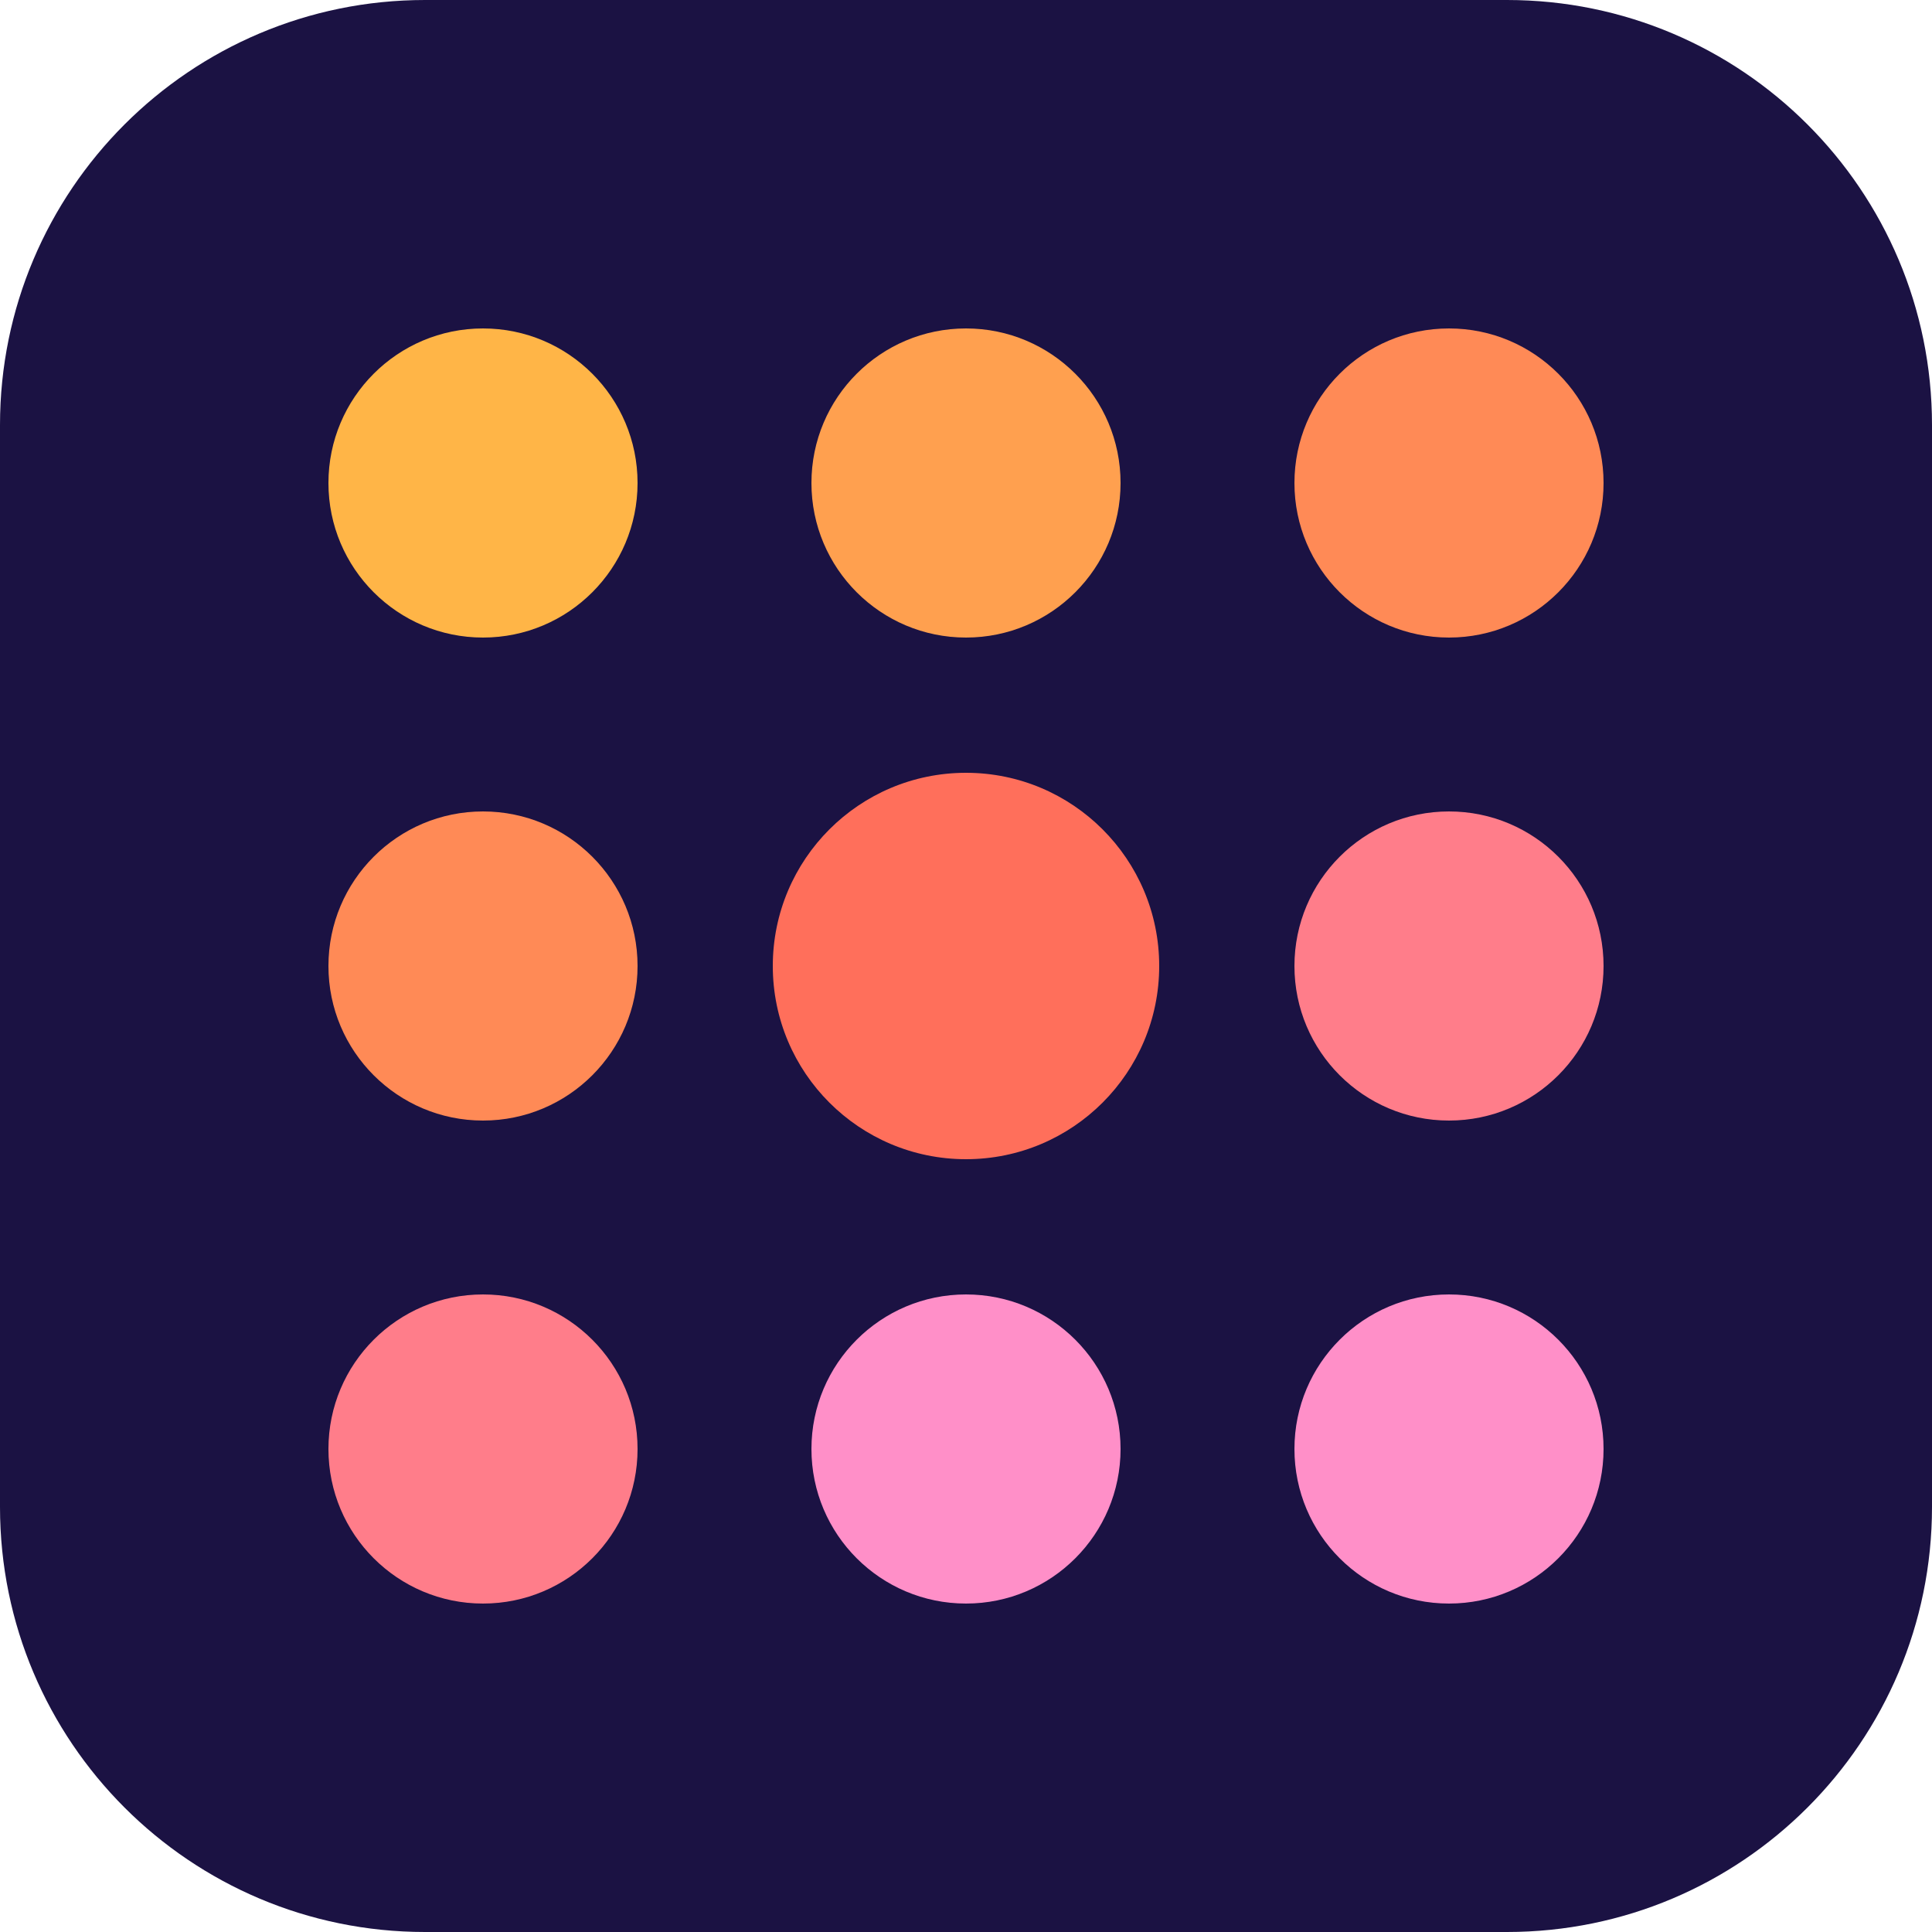
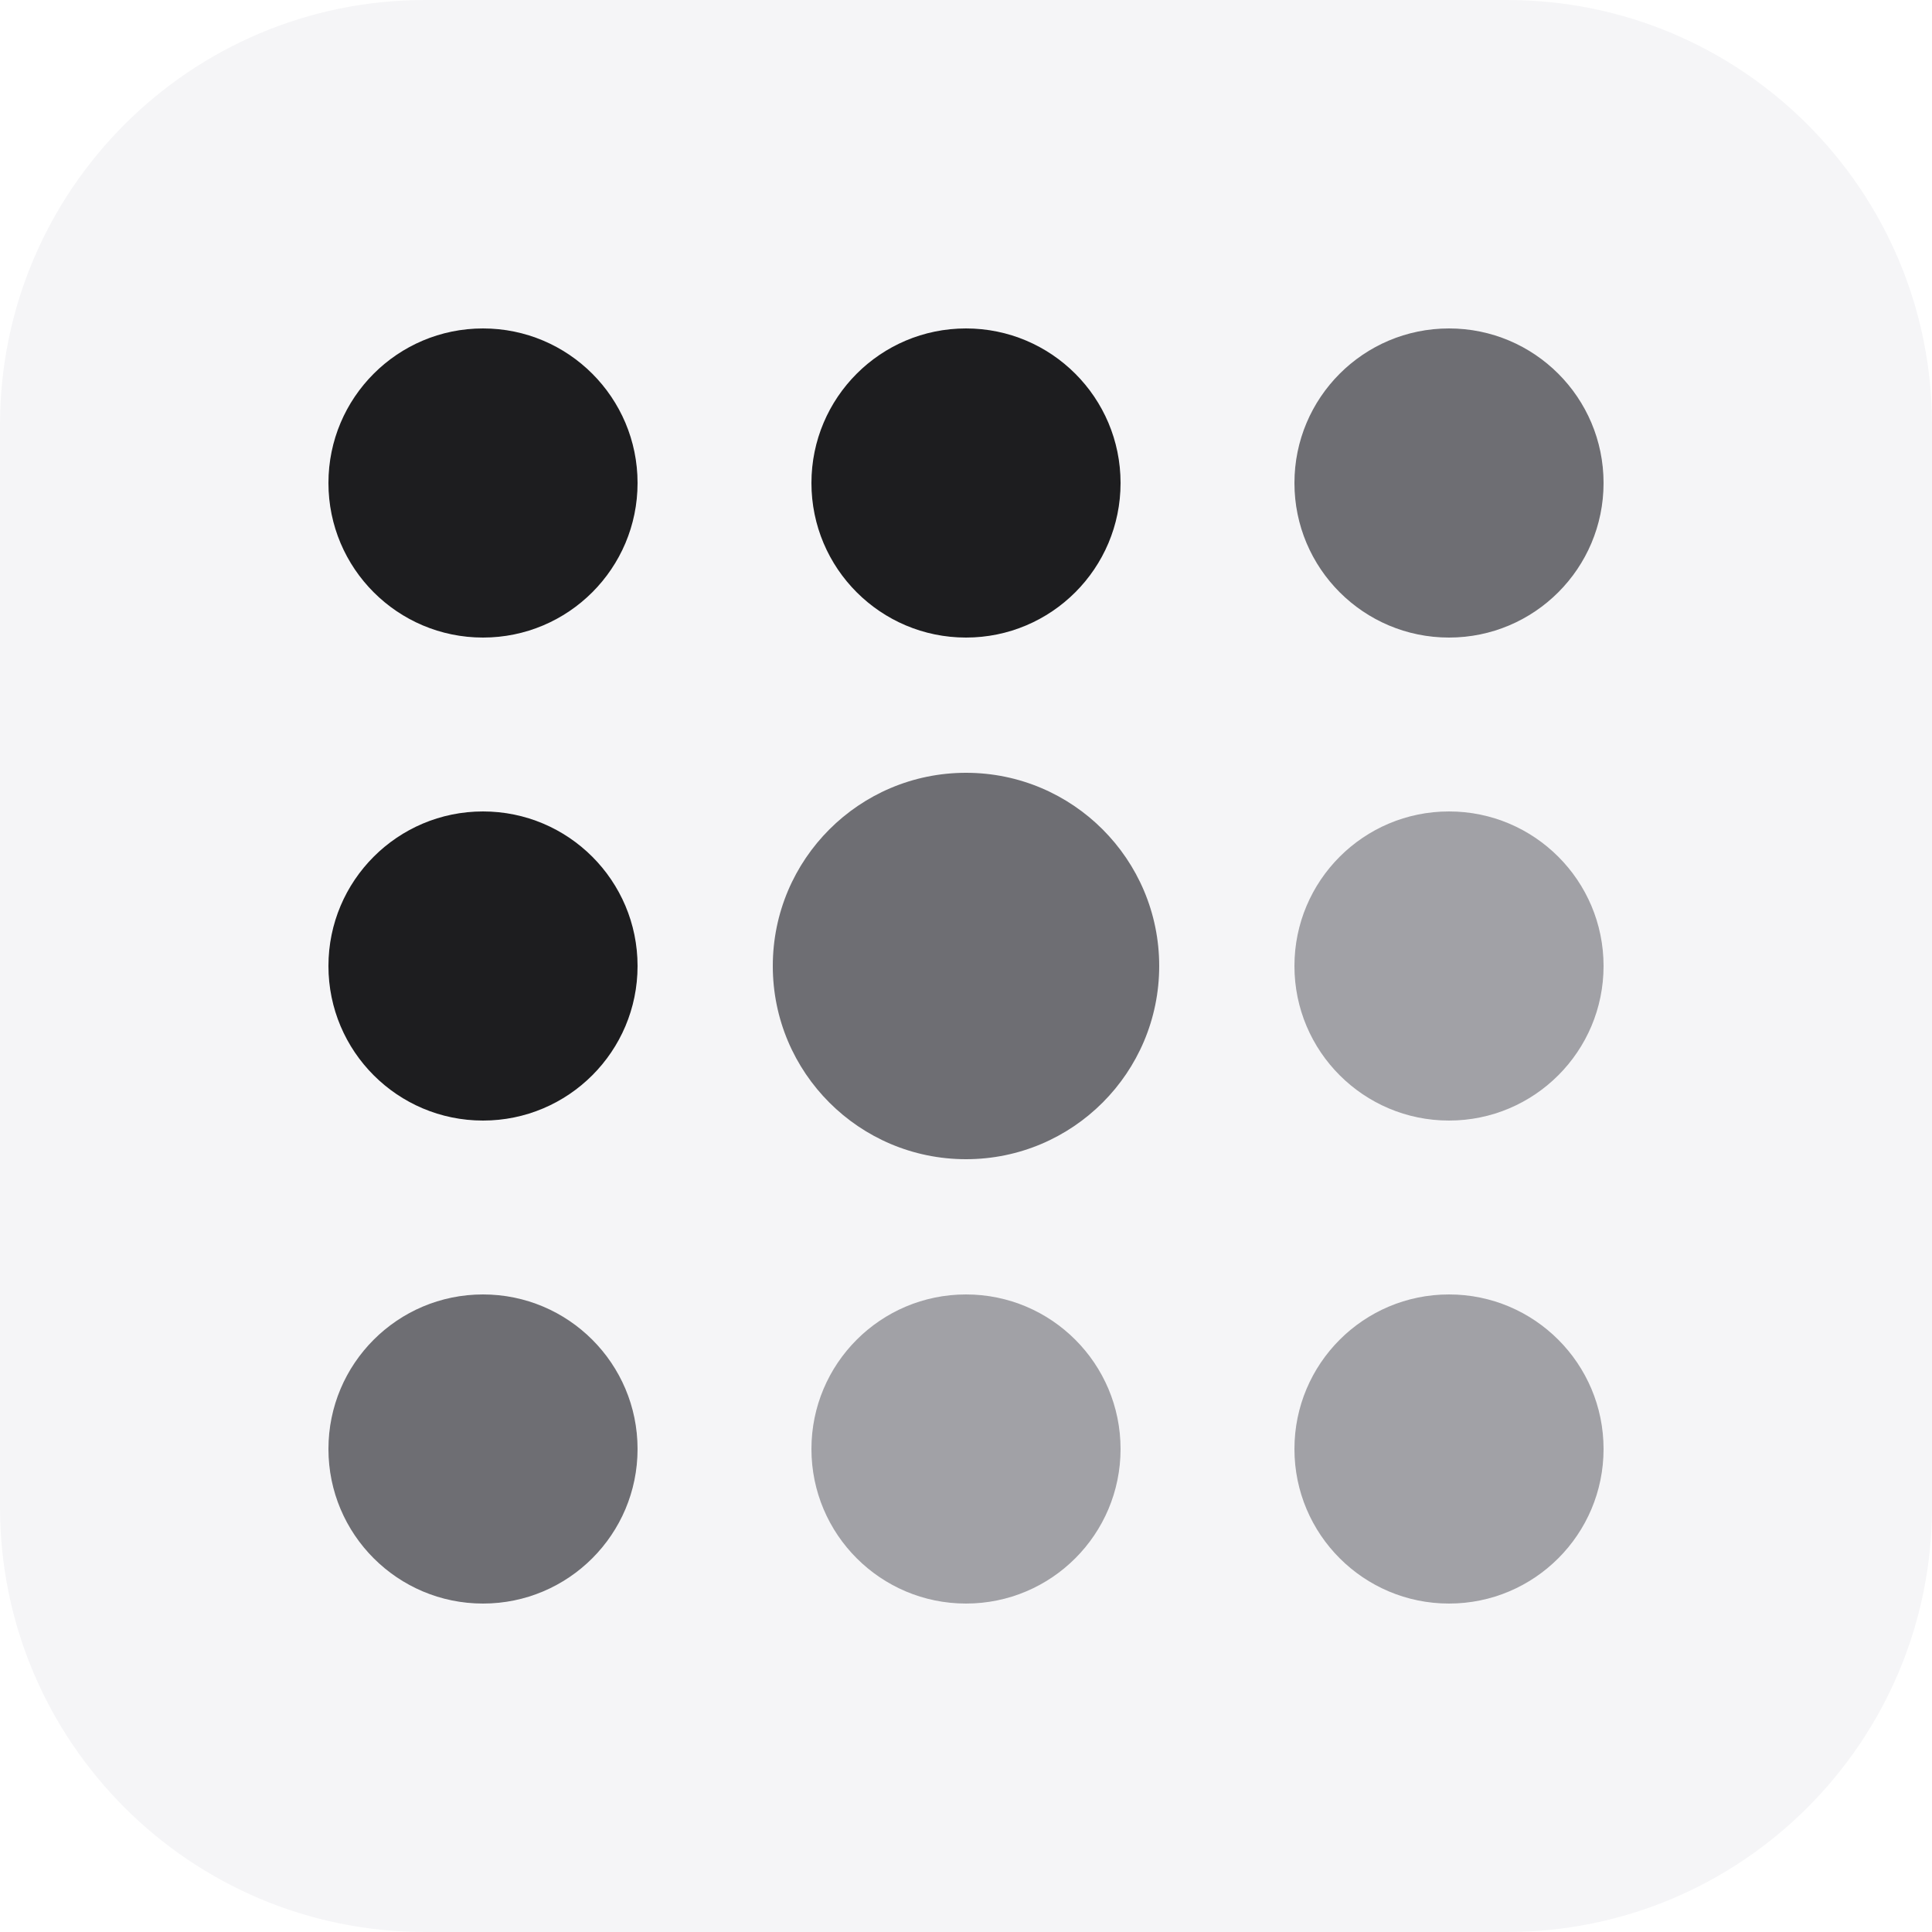
<svg xmlns="http://www.w3.org/2000/svg" viewBox="0 0 100 100">
-   <rect width="100" height="100" rx="22" fill="#1b1243" />
-   <circle cx="25" cy="25" r="8" fill="#ffb547" />
-   <circle cx="50" cy="25" r="8" fill="#ffa04f" />
-   <circle cx="75" cy="25" r="8" fill="#ff8a56" />
-   <circle cx="25" cy="50" r="8" fill="#ff8a56" />
-   <circle cx="50" cy="50" r="10" fill="#ff6f5b" />
-   <circle cx="75" cy="50" r="8" fill="#ff7d8a" />
-   <circle cx="25" cy="75" r="8" fill="#ff7d8a" />
-   <circle cx="50" cy="75" r="8" fill="#ff8fc8" />
-   <circle cx="75" cy="75" r="8" fill="#ff8fc8" />
+   <rect width="100" height="100" rx="22" fill="#f5f5f7" />
+   <circle cx="25" cy="25" r="8" fill="#1d1d1f" />
+   <circle cx="50" cy="25" r="8" fill="#1d1d1f" />
+   <circle cx="75" cy="25" r="8" fill="#6e6e73" />
+   <circle cx="25" cy="50" r="8" fill="#1d1d1f" />
+   <circle cx="50" cy="50" r="10" fill="#6e6e73" />
+   <circle cx="75" cy="50" r="8" fill="#a1a1a6" />
+   <circle cx="25" cy="75" r="8" fill="#6e6e73" />
+   <circle cx="50" cy="75" r="8" fill="#a1a1a6" />
+   <circle cx="75" cy="75" r="8" fill="#a1a1a6" />
</svg>
